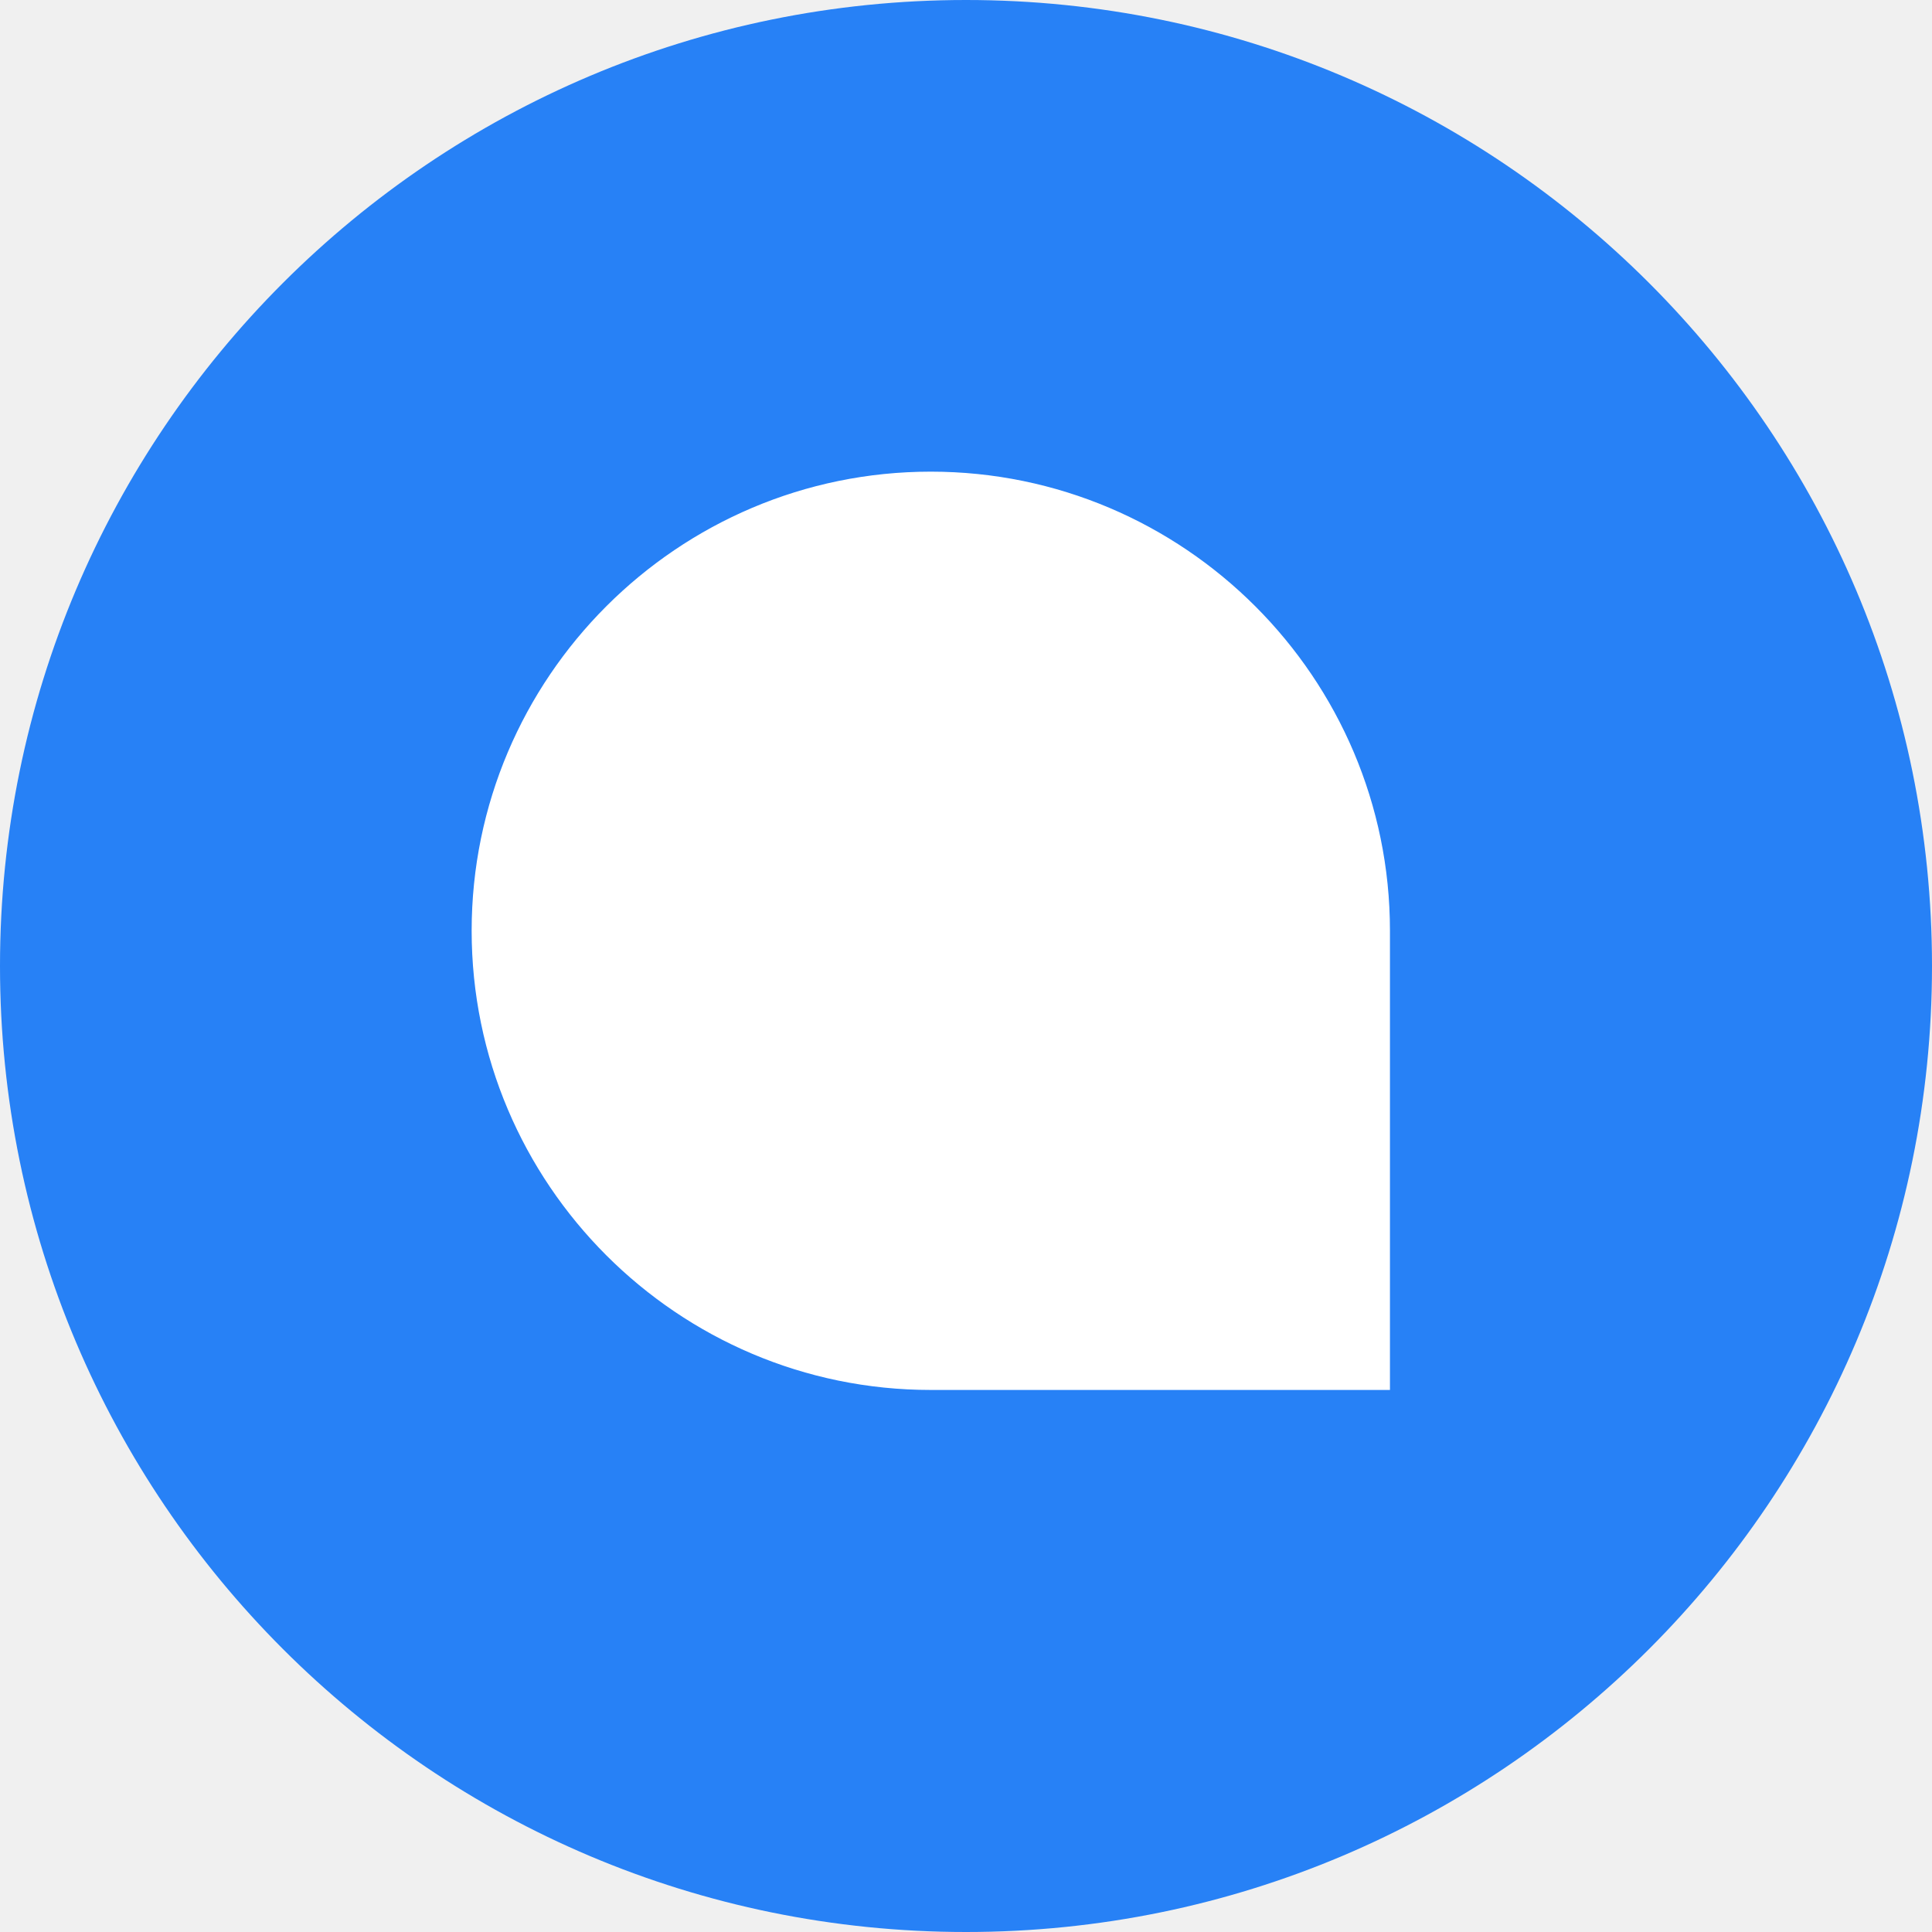
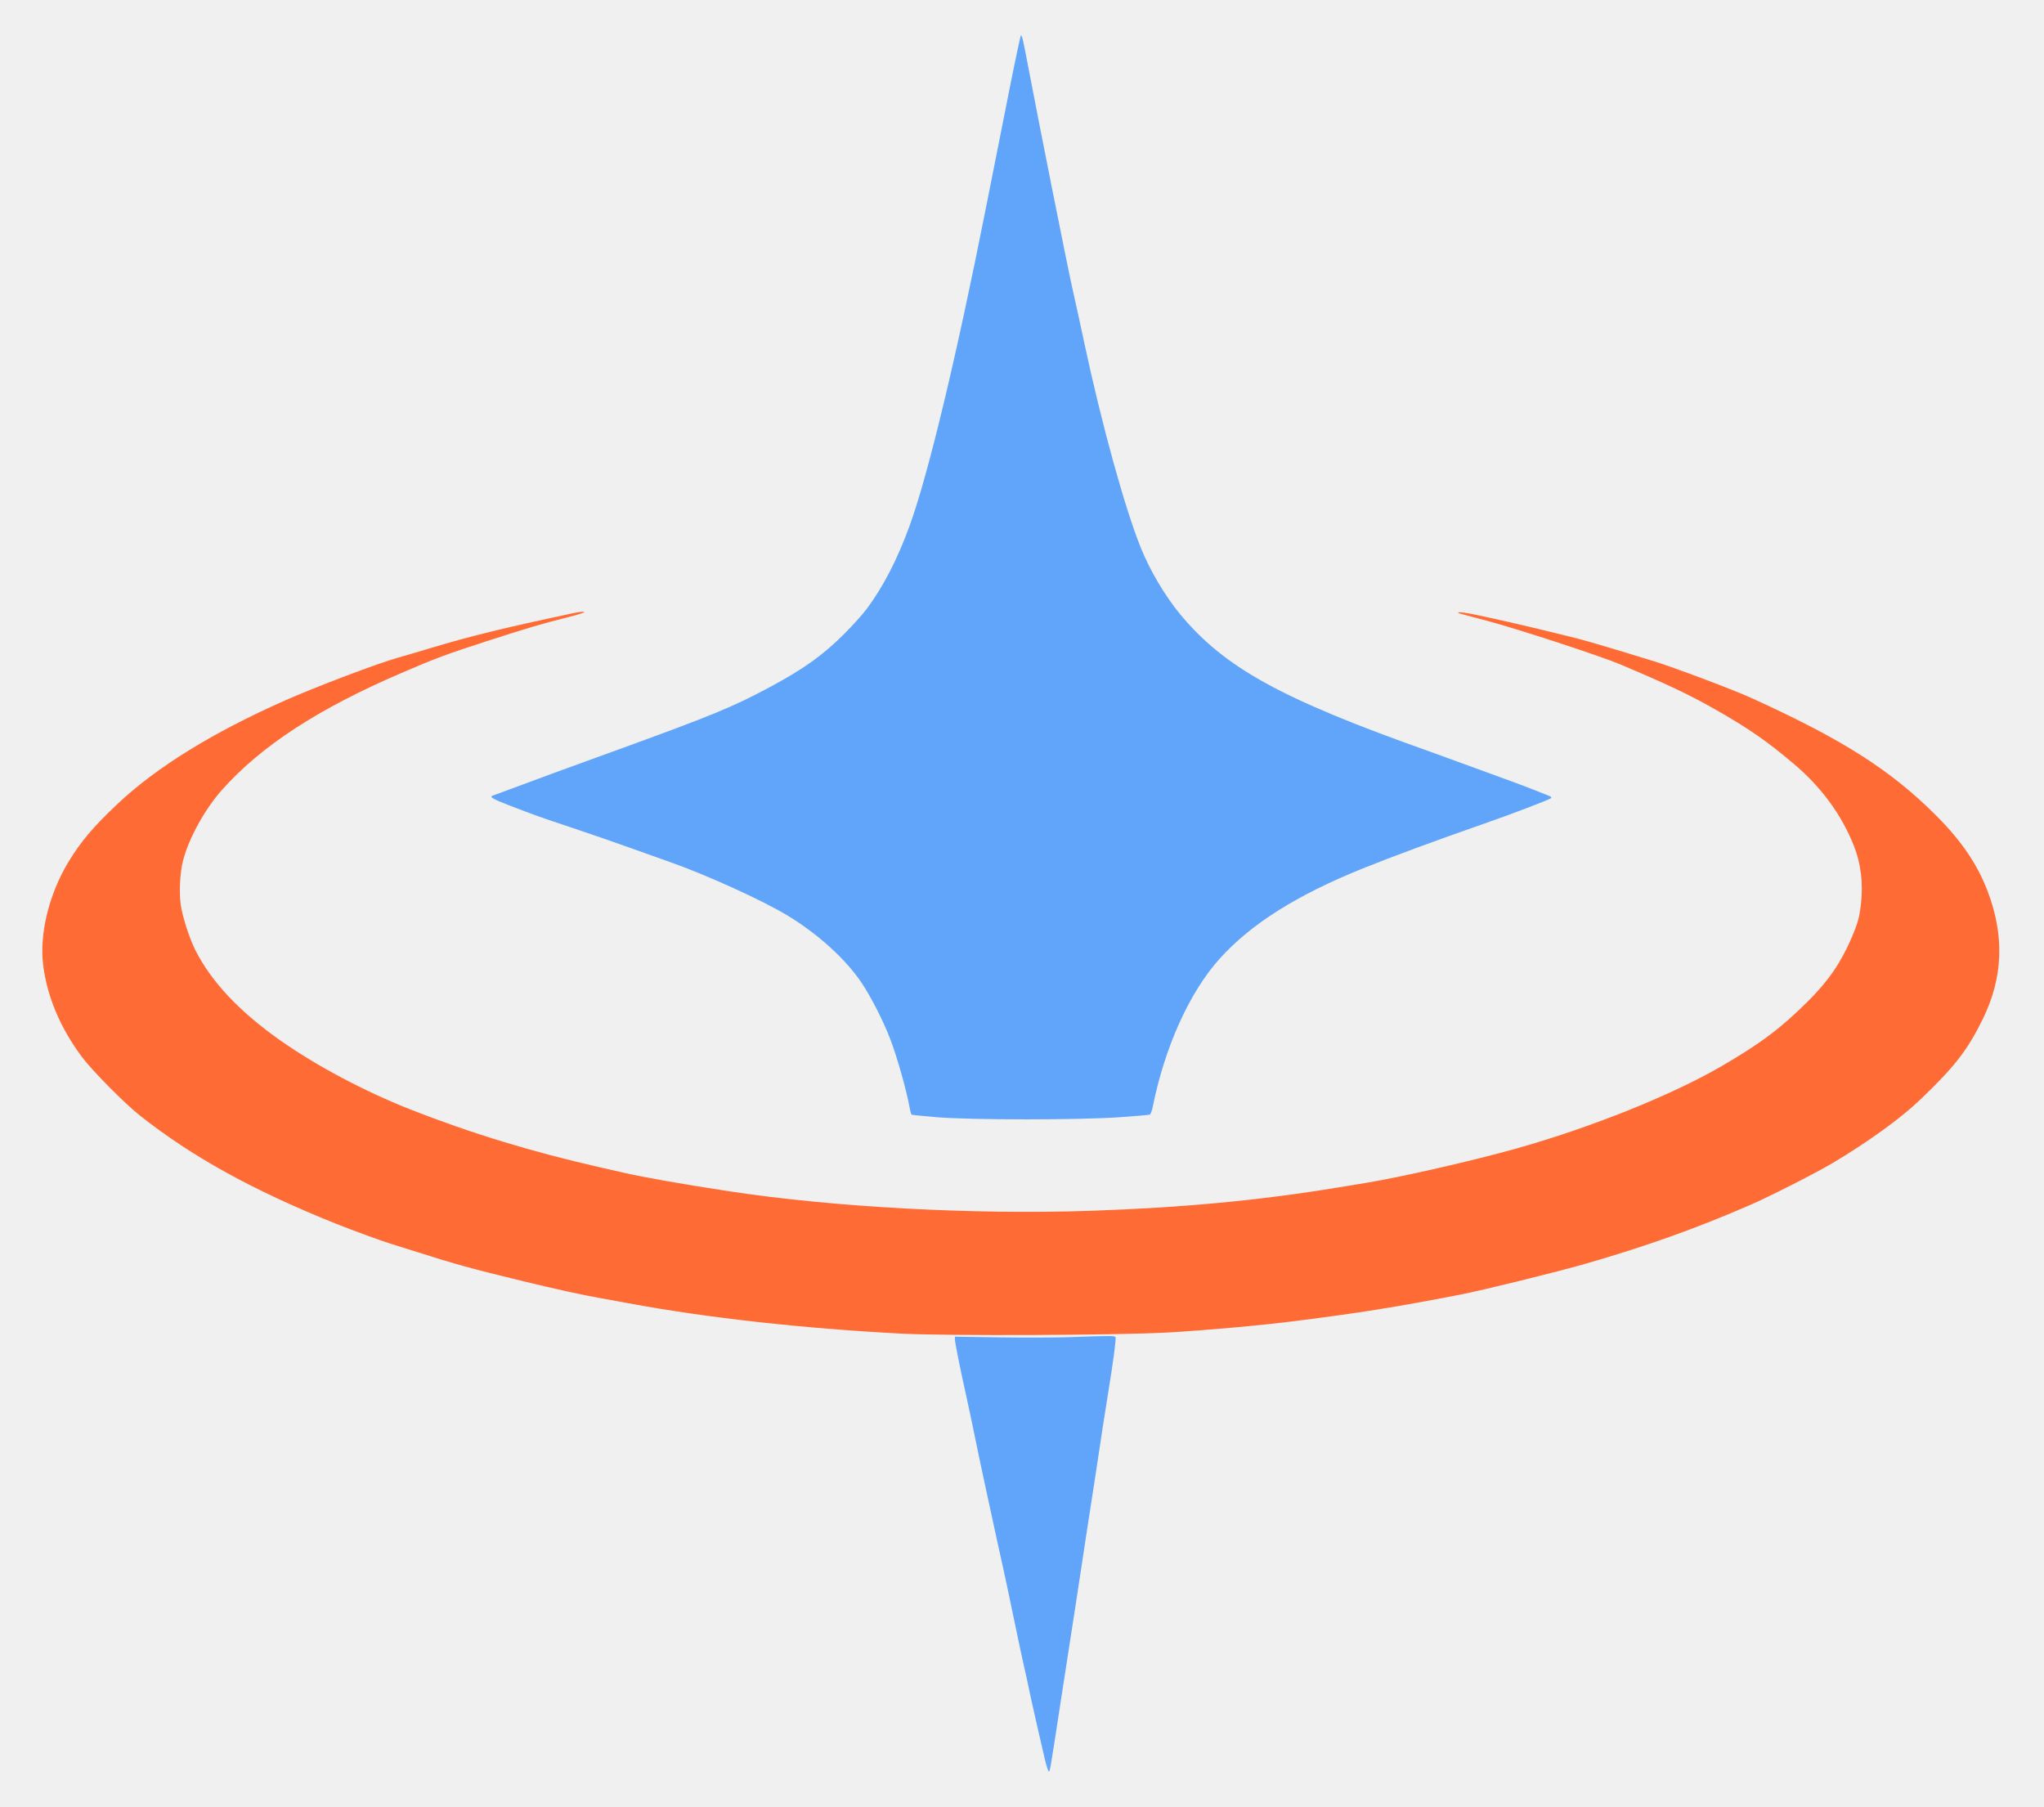
- <svg xmlns="http://www.w3.org/2000/svg" width="16" height="16" viewBox="0 0 16 16" fill="none">
-   <g clip-path="url(#woot-logo-clip-2342424e23u32098)">
-     <path d="M8 16C12.418 16 16 12.418 16 8C16 3.582 12.418 0 8 0C3.582 0 0 3.582 0 8C0 12.418 3.582 16 8 16Z" fill="#2781F6" />
-     <path d="M11.417 11.417H7.708C5.664 11.417 4 9.753 4 7.708C4 5.664 5.664 4 7.708 4C9.753 4 11.417 5.664 11.417 7.708V11.417Z" fill="white" stroke="white" stroke-width="0.188" />
-   </g>
-   <defs>
-     <clipPath id="woot-logo-clip-2342424e23u32098">
-       <rect width="16" height="16" fill="white" />
-     </clipPath>
-   </defs>
+ <svg xmlns="http://www.w3.org/2000/svg" viewBox="207 182 1798 1589" version="1.1">
+   <path d="M 1095.225 259.250 C 1090.159 284.688, 1080.803 331.825, 1074.434 364 C 1048.407 495.490, 1023.608 598.970, 1007.383 643.784 C 996.518 673.794, 983.798 698.442, 969.084 718 C 965.567 722.675, 956.797 732.389, 949.595 739.587 C 930.927 758.243, 914.085 770.304, 884.455 786.237 C 851.567 803.920, 833.091 811.497, 744.500 843.627 C 693.798 862.016, 687.961 864.155, 665 872.755 C 652.625 877.390, 641.694 881.423, 640.709 881.718 C 637.064 882.810, 640.004 884.636, 654.314 890.171 C 677.055 898.967, 681.663 900.610, 710 910.037 C 724.575 914.885, 747.975 922.979, 762 928.023 C 776.025 933.068, 791.100 938.442, 795.500 939.967 C 827.163 950.941, 877.907 974.001, 900.141 987.521 C 926.774 1003.717, 951.126 1025.897, 964.941 1046.543 C 973.179 1058.855, 983.641 1079.312, 989.731 1095.016 C 996.197 1111.691, 1004.548 1141.318, 1007.558 1158.261 C 1007.926 1160.330, 1008.545 1162.219, 1008.934 1162.459 C 1009.324 1162.700, 1019.060 1163.694, 1030.571 1164.669 C 1060.485 1167.202, 1156.553 1167.210, 1192.260 1164.682 C 1205.878 1163.718, 1217.634 1162.694, 1218.386 1162.405 C 1219.137 1162.117, 1220.308 1159.095, 1220.987 1155.691 C 1231.450 1103.259, 1253.324 1054.768, 1279.762 1025.399 C 1307.427 994.665, 1347.557 969.358, 1406 945.790 C 1431.404 935.546, 1471.547 920.724, 1511 907.021 C 1536.635 898.118, 1569.992 885.408, 1571.388 884.012 C 1571.972 883.428, 1571.415 882.723, 1569.913 882.143 C 1568.586 881.631, 1562.775 879.316, 1557 876.998 C 1551.225 874.681, 1539.300 870.197, 1530.500 867.034 C 1521.700 863.871, 1505.275 857.886, 1494 853.732 C 1482.725 849.579, 1469.675 844.827, 1465 843.172 C 1334.045 796.806, 1284.268 769.444, 1245.150 722.324 C 1231.934 706.404, 1218.587 683.861, 1210.501 663.800 C 1196.411 628.844, 1176.128 555.351, 1160.879 484 C 1156.472 463.378, 1154.585 454.734, 1150.182 435 C 1145.394 413.539, 1121.086 291.470, 1110.952 238 C 1107.208 218.243, 1105.981 213, 1105.100 213 C 1104.736 213, 1100.292 233.813, 1095.225 259.250 M 1148 1358.140 C 1135.625 1358.583, 1107.838 1358.674, 1086.250 1358.343 L 1047 1357.741 1047.004 1360.121 C 1047.008 1362.950, 1051.318 1384.524, 1056.868 1409.500 C 1059.067 1419.400, 1062.501 1435.600, 1064.498 1445.500 C 1066.495 1455.400, 1070.814 1475.875, 1074.095 1491 C 1077.376 1506.125, 1081.858 1526.825, 1084.055 1537 C 1086.252 1547.175, 1088.689 1558.200, 1089.470 1561.500 C 1090.252 1564.800, 1094.304 1583.925, 1098.475 1604 C 1102.646 1624.075, 1106.710 1643.200, 1107.507 1646.500 C 1108.778 1651.765, 1111.441 1664.003, 1114.036 1676.500 C 1115.142 1681.830, 1122.363 1713.542, 1125.829 1728.296 C 1127.353 1734.783, 1129.028 1740.090, 1129.550 1740.088 C 1130.657 1740.084, 1130.538 1740.783, 1140.388 1676.500 C 1148.274 1625.039, 1151.100 1606.746, 1153.522 1591.500 C 1154.920 1582.700, 1157.417 1566.275, 1159.071 1555 C 1160.726 1543.725, 1162.944 1529.100, 1164.001 1522.500 C 1165.058 1515.900, 1167.081 1502.850, 1168.497 1493.500 C 1169.913 1484.150, 1172.150 1469.525, 1173.468 1461 C 1174.786 1452.475, 1176.375 1441.900, 1176.999 1437.500 C 1177.622 1433.100, 1179.717 1419.825, 1181.654 1408 C 1186.136 1380.633, 1188.896 1359.894, 1188.273 1358.268 C 1187.729 1356.850, 1184.332 1356.840, 1148 1358.140" stroke="none" fill="#60A5FA" fill-rule="evenodd" />
+   <path d="M 712 721.173 C 649.094 734.582, 621.081 741.434, 586 751.992 C 575.275 755.220, 562.228 759.055, 557.007 760.514 C 539.312 765.459, 484.940 786.063, 457.531 798.209 C 394.257 826.249, 344.940 856.669, 310.896 888.657 C 289.168 909.073, 278.069 922.174, 267.054 940.410 C 250.172 968.359, 241.584 1003.377, 244.934 1030.607 C 248.344 1058.330, 259.889 1085.858, 278.789 1111.338 C 287.759 1123.431, 316.513 1152.529, 330.105 1163.268 C 375.986 1199.521, 429.504 1229.068, 502 1258.172 C 515.379 1263.543, 544.230 1274.123, 550 1275.775 C 551.925 1276.326, 562.725 1279.719, 574 1283.316 C 607.555 1294.019, 621.410 1297.829, 667 1308.892 C 697.419 1316.273, 717.756 1320.730, 735.500 1323.904 C 741.550 1324.986, 752.575 1326.998, 760 1328.374 C 828.687 1341.107, 912.693 1350.455, 999.500 1355.028 C 1039.757 1357.148, 1189.877 1356.521, 1234.500 1354.047 C 1266.616 1352.265, 1316.650 1347.768, 1346 1344.025 C 1405.435 1336.444, 1431.239 1332.321, 1491 1320.856 C 1510.455 1317.124, 1577.305 1300.644, 1602.500 1293.369 C 1655.415 1278.091, 1699.228 1262.432, 1746.500 1241.902 C 1763.876 1234.356, 1804.953 1213.457, 1819.500 1204.762 C 1850.838 1186.029, 1878.909 1165.706, 1896.002 1149.376 C 1926.341 1120.390, 1937.668 1105.814, 1951.076 1078.500 C 1969.081 1041.824, 1970.439 1005.148, 1955.259 965.500 C 1946.349 942.227, 1932.521 921.869, 1910.769 900 C 1870.501 859.516, 1828.091 832.500, 1747 795.676 C 1731.325 788.558, 1679.996 769.230, 1662 763.670 C 1629.994 753.781, 1605.394 746.464, 1595.500 743.891 C 1583.082 740.662, 1545.618 731.645, 1533.500 728.970 C 1529.100 727.998, 1521.225 726.244, 1516 725.072 C 1497.328 720.883, 1487.704 719.490, 1490.083 721.321 C 1490.312 721.497, 1501.300 724.456, 1514.500 727.896 C 1539.915 734.519, 1614.316 758.828, 1632 766.286 C 1673.046 783.597, 1692.713 792.902, 1715 805.556 C 1744.939 822.553, 1760.437 833.255, 1784.578 853.598 C 1809.078 874.246, 1826.967 898.624, 1837.883 926.242 C 1843.831 941.289, 1845.975 958.589, 1844.076 976.219 C 1842.742 988.618, 1841.309 993.884, 1835.745 1006.856 C 1826.322 1028.824, 1815.407 1044.738, 1797.565 1062.522 C 1773.669 1086.339, 1755.759 1099.806, 1721.500 1119.717 C 1677.444 1145.323, 1606.412 1173.826, 1540.500 1192.347 C 1502.810 1202.938, 1439.391 1217.426, 1409 1222.387 C 1403.775 1223.240, 1392.529 1225.088, 1384.008 1226.494 C 1314.988 1237.879, 1247.814 1244.215, 1166.500 1247.011 C 1064.304 1250.525, 940.757 1243.878, 849 1229.929 C 808.006 1223.697, 773.455 1217.624, 755.500 1213.495 C 749.450 1212.104, 740.450 1210.050, 735.500 1208.931 C 675.276 1195.317, 620.507 1178.597, 567.289 1157.579 C 527.857 1142.006, 485.877 1119.750, 454.438 1097.750 C 417.853 1072.150, 392.797 1045.567, 378.662 1017.358 C 373.418 1006.892, 367.306 987.733, 365.934 977.464 C 364.447 966.320, 365.356 949.346, 367.993 939.049 C 373.003 919.486, 387.184 893.738, 402.293 876.773 C 436.731 838.102, 486.774 805.488, 560 773.992 C 590.264 760.975, 599.380 757.573, 634.500 746.192 C 670.213 734.618, 683.598 730.650, 704.500 725.444 C 718.861 721.867, 724.253 719.875, 718.950 720.107 C 717.602 720.166, 714.475 720.646, 712 721.173" stroke="none" fill="#FF6B35" fill-rule="evenodd" />
</svg>
